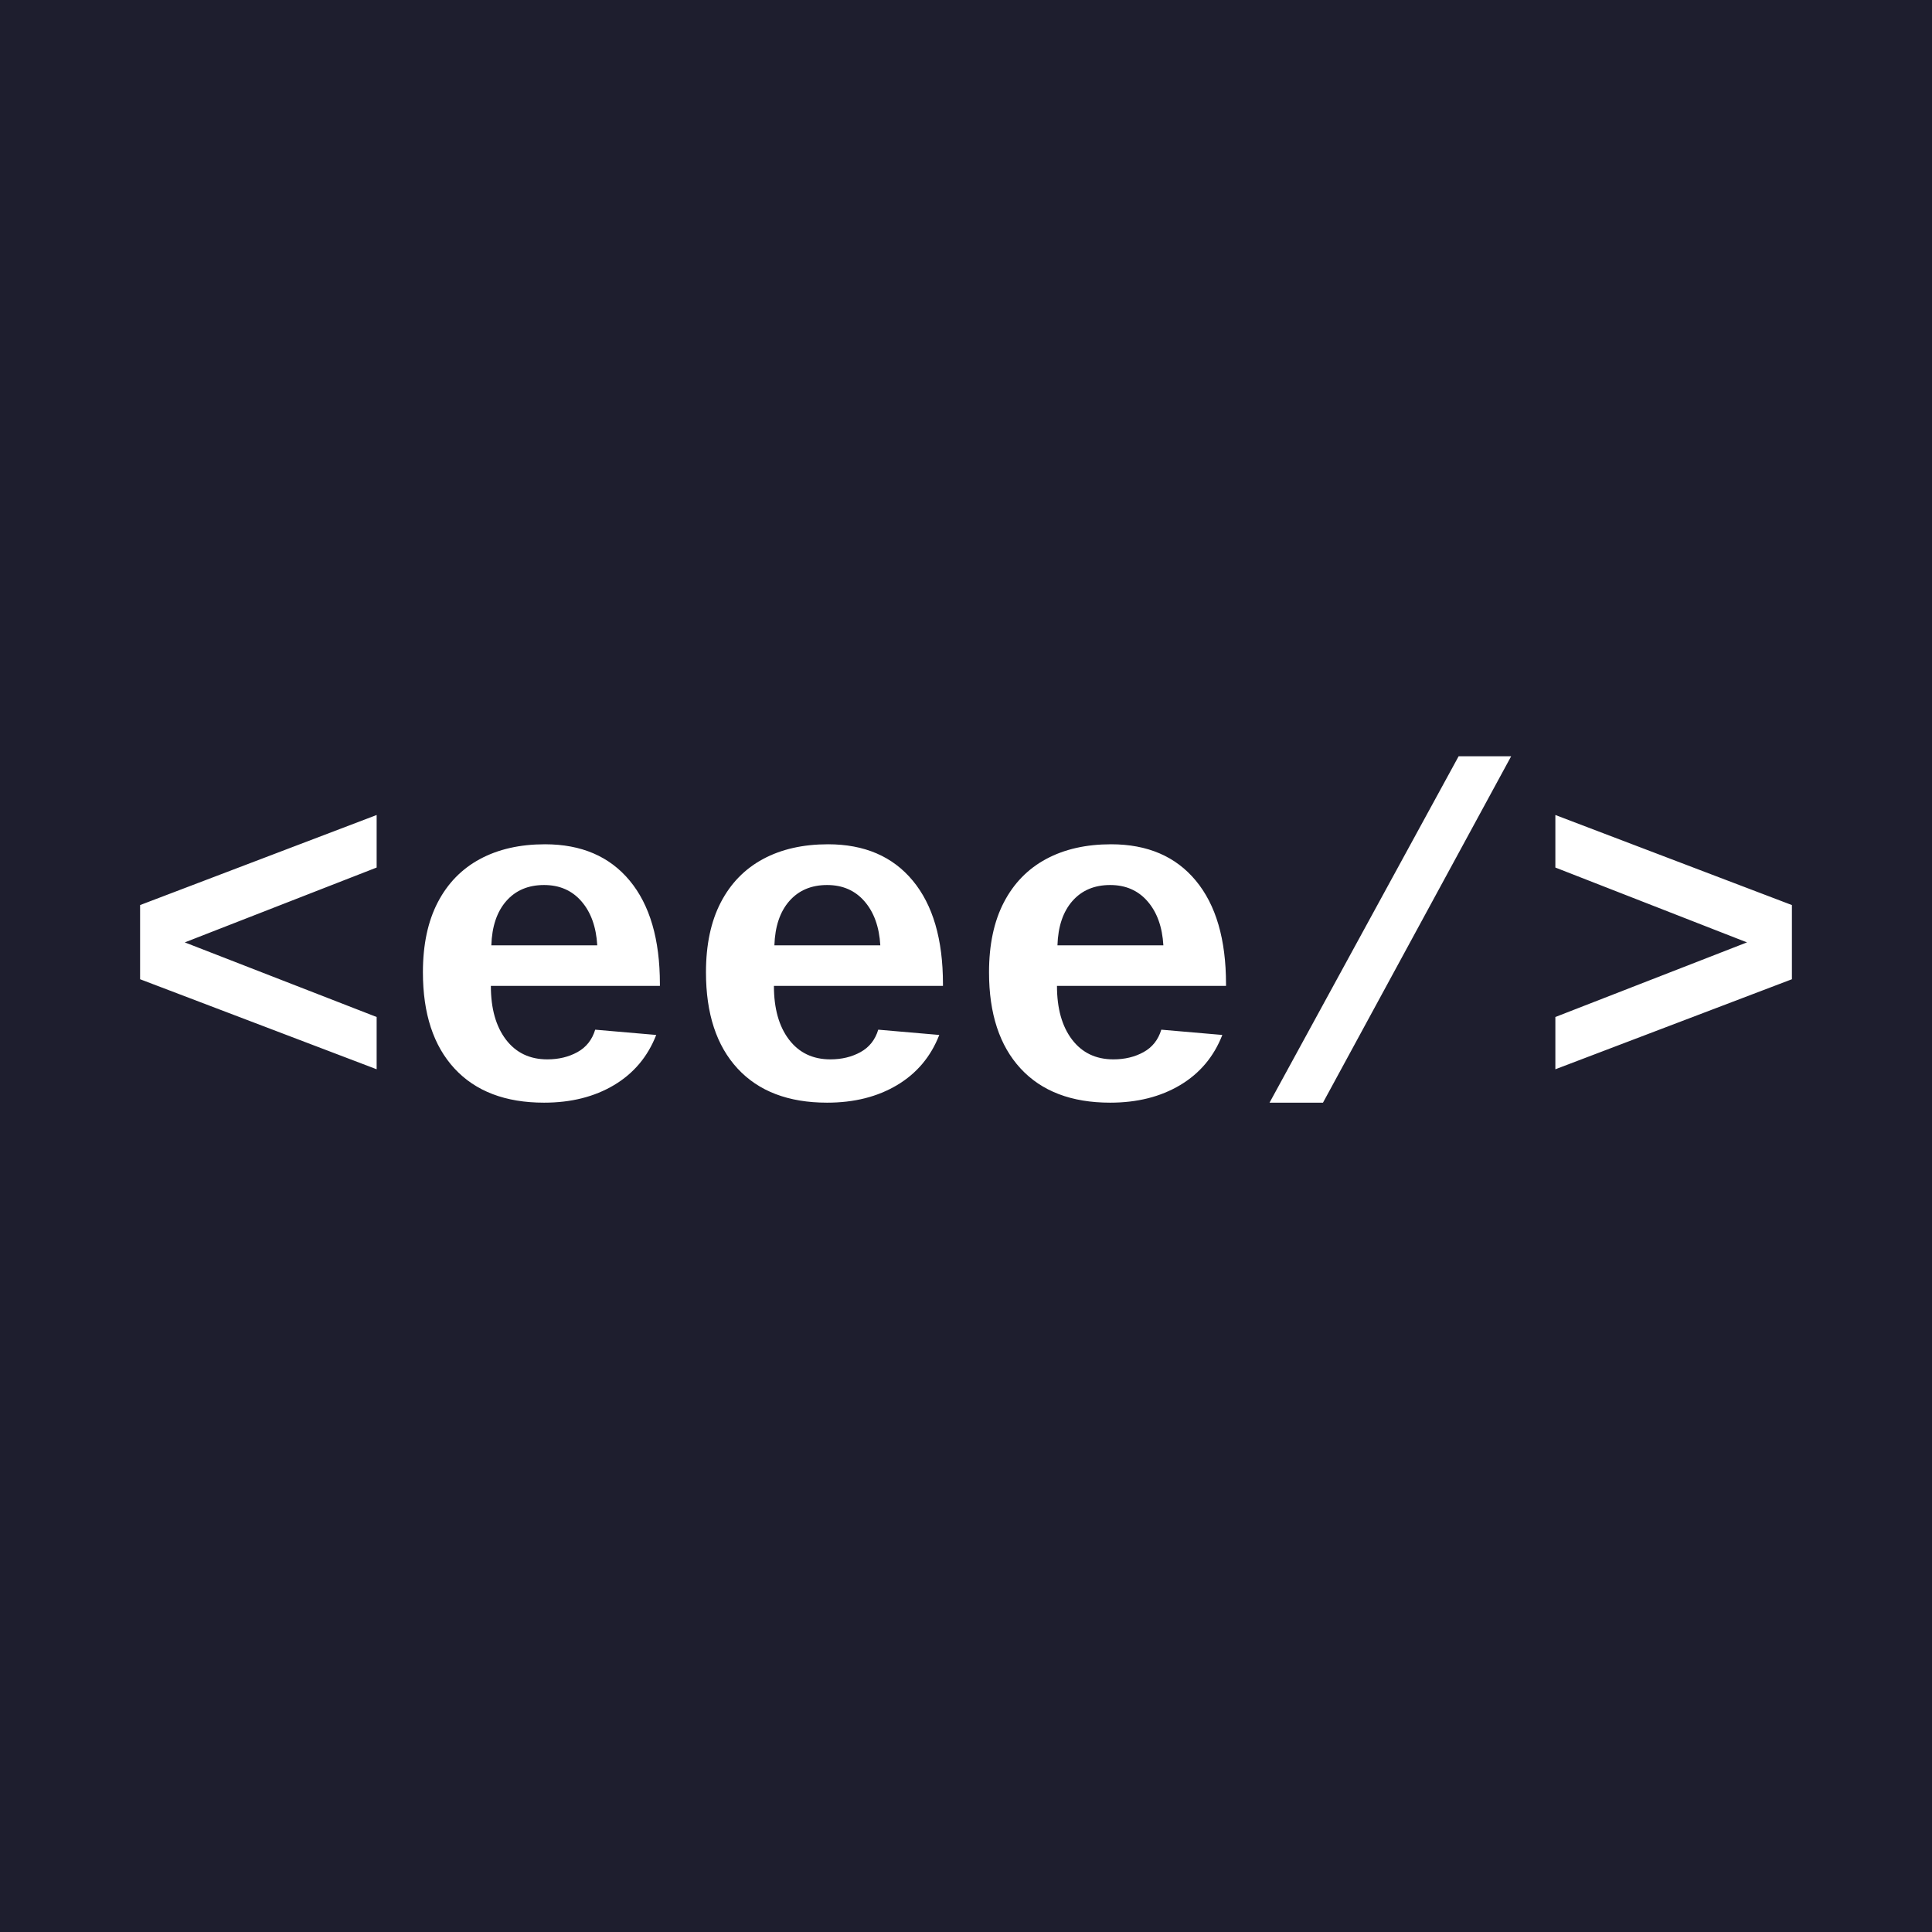
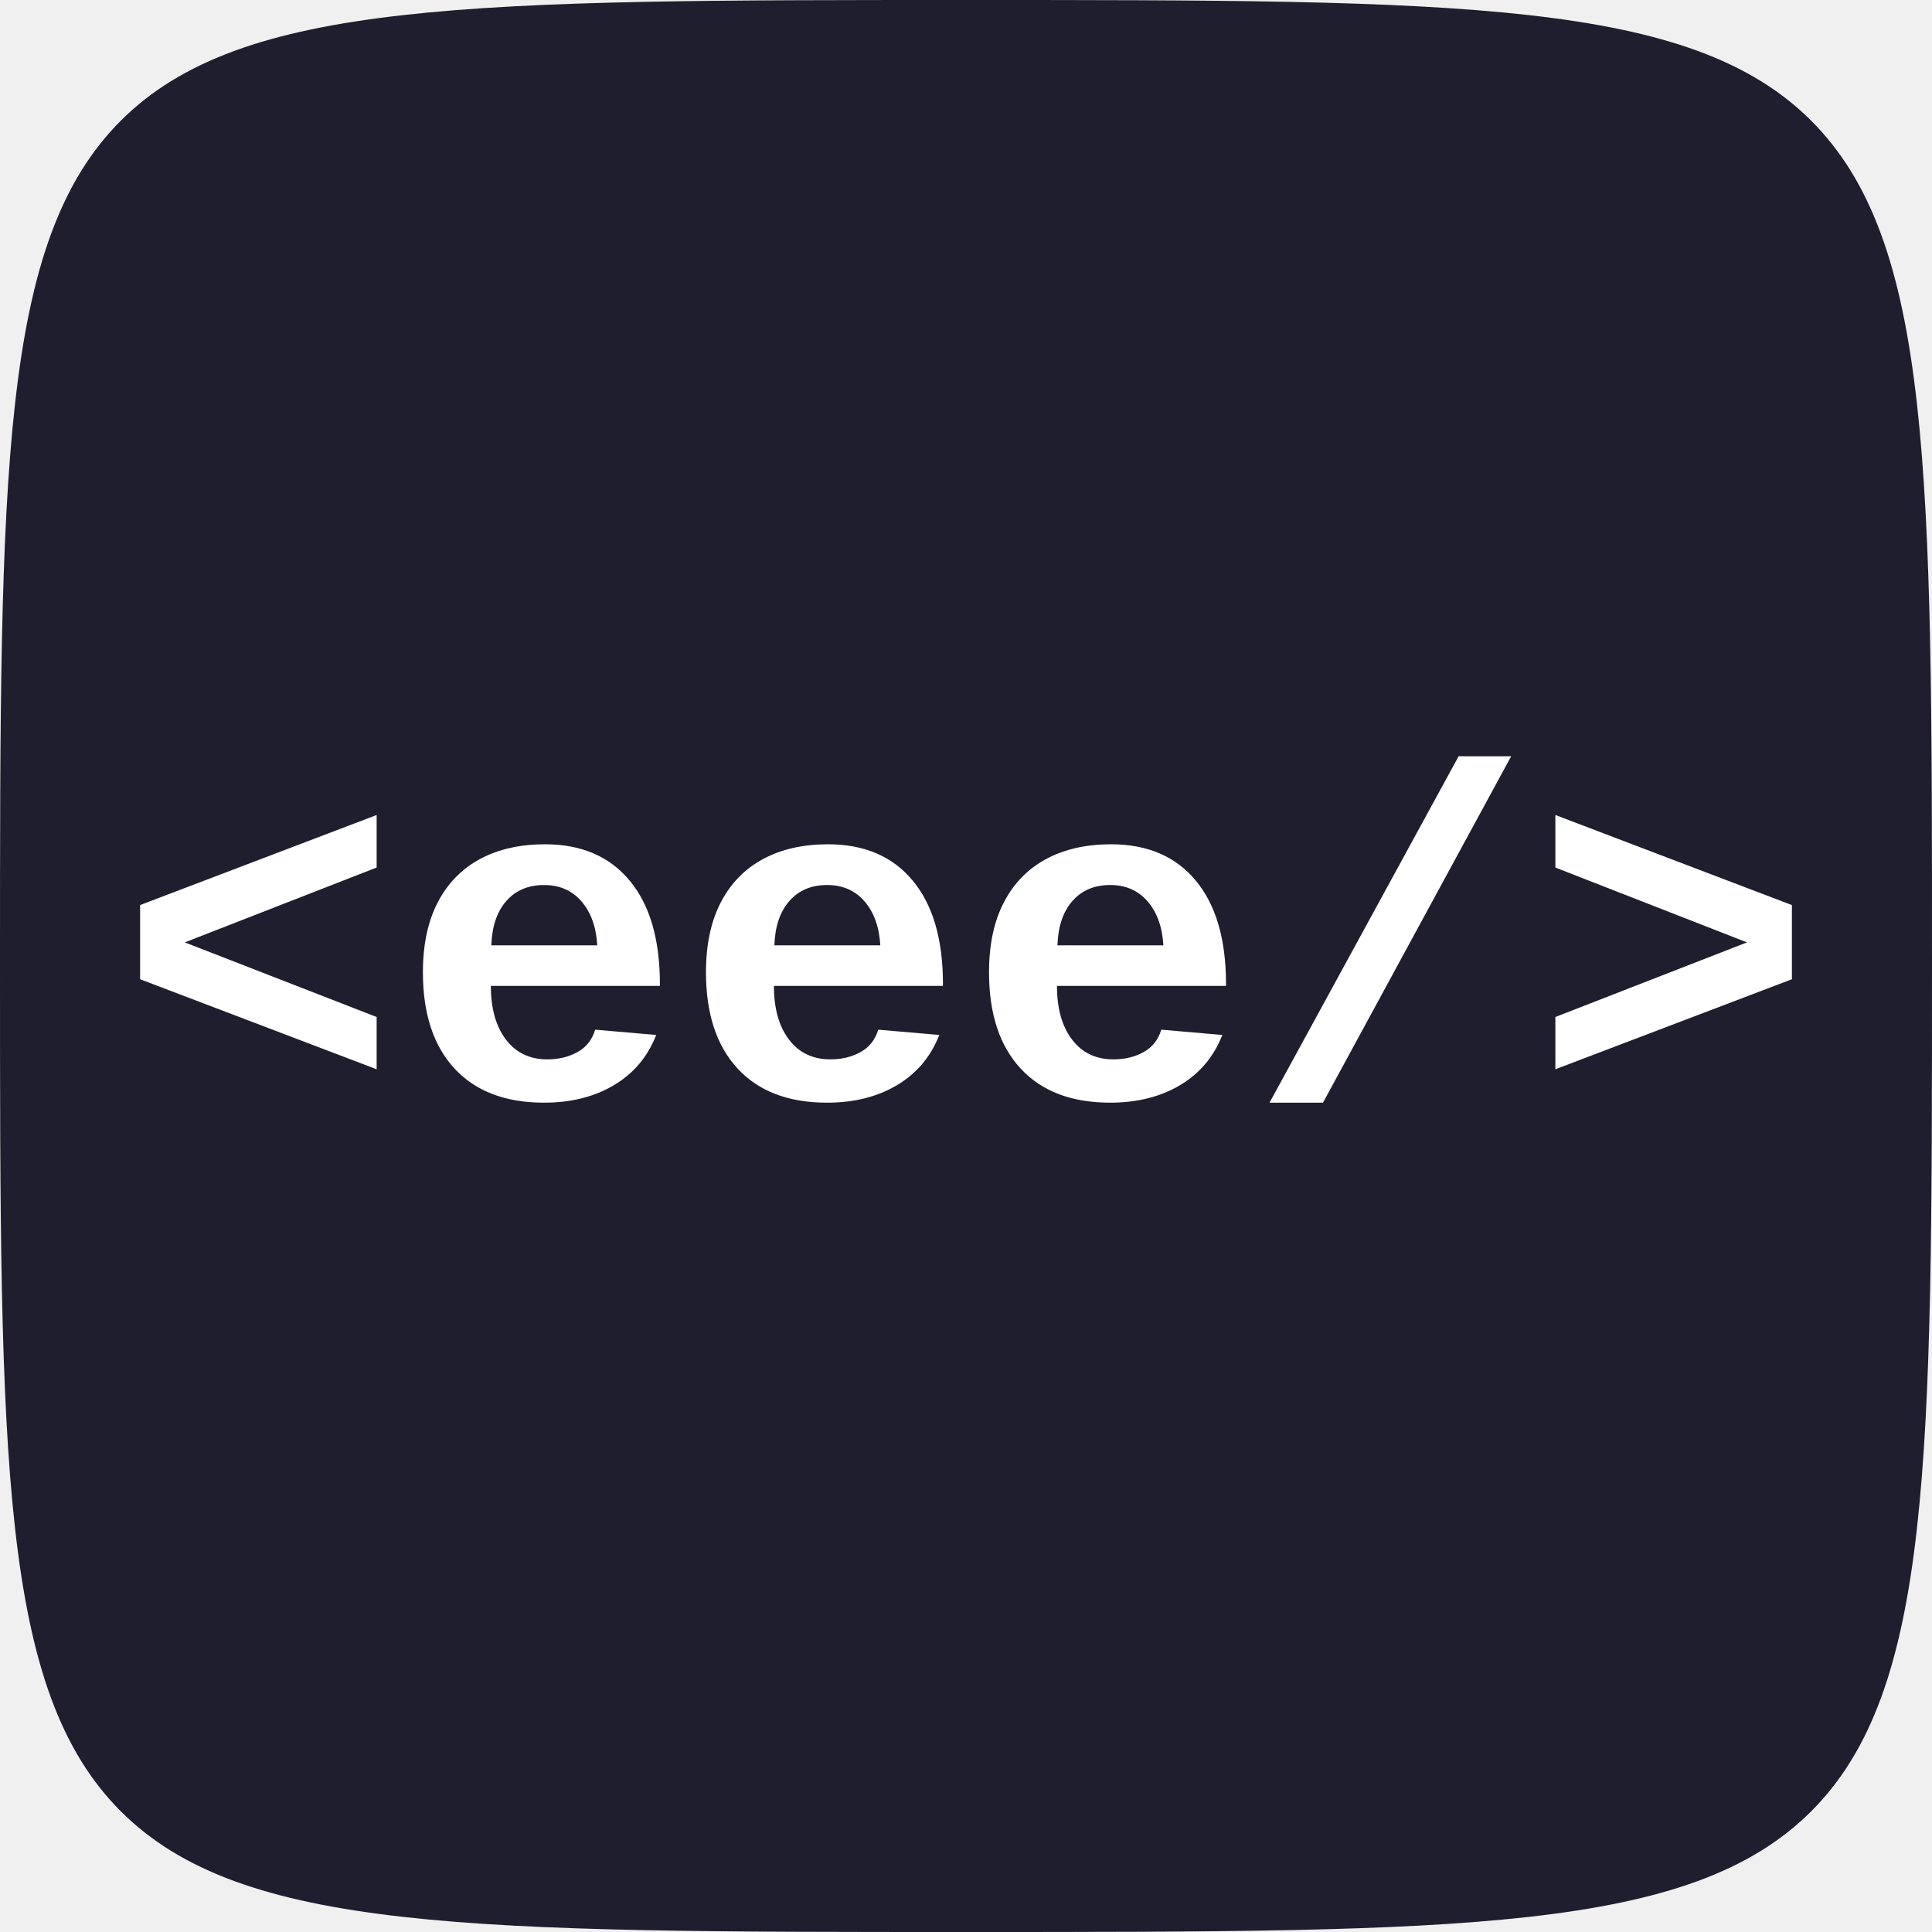
<svg xmlns="http://www.w3.org/2000/svg" width="1024" height="1024" viewBox="0 0 1024 1024">
-   <rect width="1024" height="1024" fill="#1E1E2E" />
-   <text x="512" y="582" text-anchor="middle" font-family="'SF Mono', 'Menlo', 'Consolas', 'Courier New', monospace" font-size="250" font-weight="700" fill="white">&lt;eee/&gt;</text>
+   <defs>
+     <clipPath id="squircle">
+       <path d="M 512 0         C 774 0, 896 0, 960 64         C 1024 128, 1024 250, 1024 512         C 1024 774, 1024 896, 960 960         C 896 1024, 774 1024, 512 1024         C 250 1024, 128 1024, 64 960         C 0 896, 0 774, 0 512         C 0 250, 0 128, 64 64         C 128 0, 250 0, 512 0 Z" />
+     </clipPath>
+   </defs>
+   <g clip-path="url(#squircle)">
+     <rect width="1024" height="1024" fill="#1E1E2E" />
+     <text x="512" y="582" text-anchor="middle" font-family="'SF Mono', 'Menlo', 'Consolas', 'Courier New', monospace" font-size="250" font-weight="700" fill="white">&lt;eee/&gt;</text>
+   </g>
</svg>
